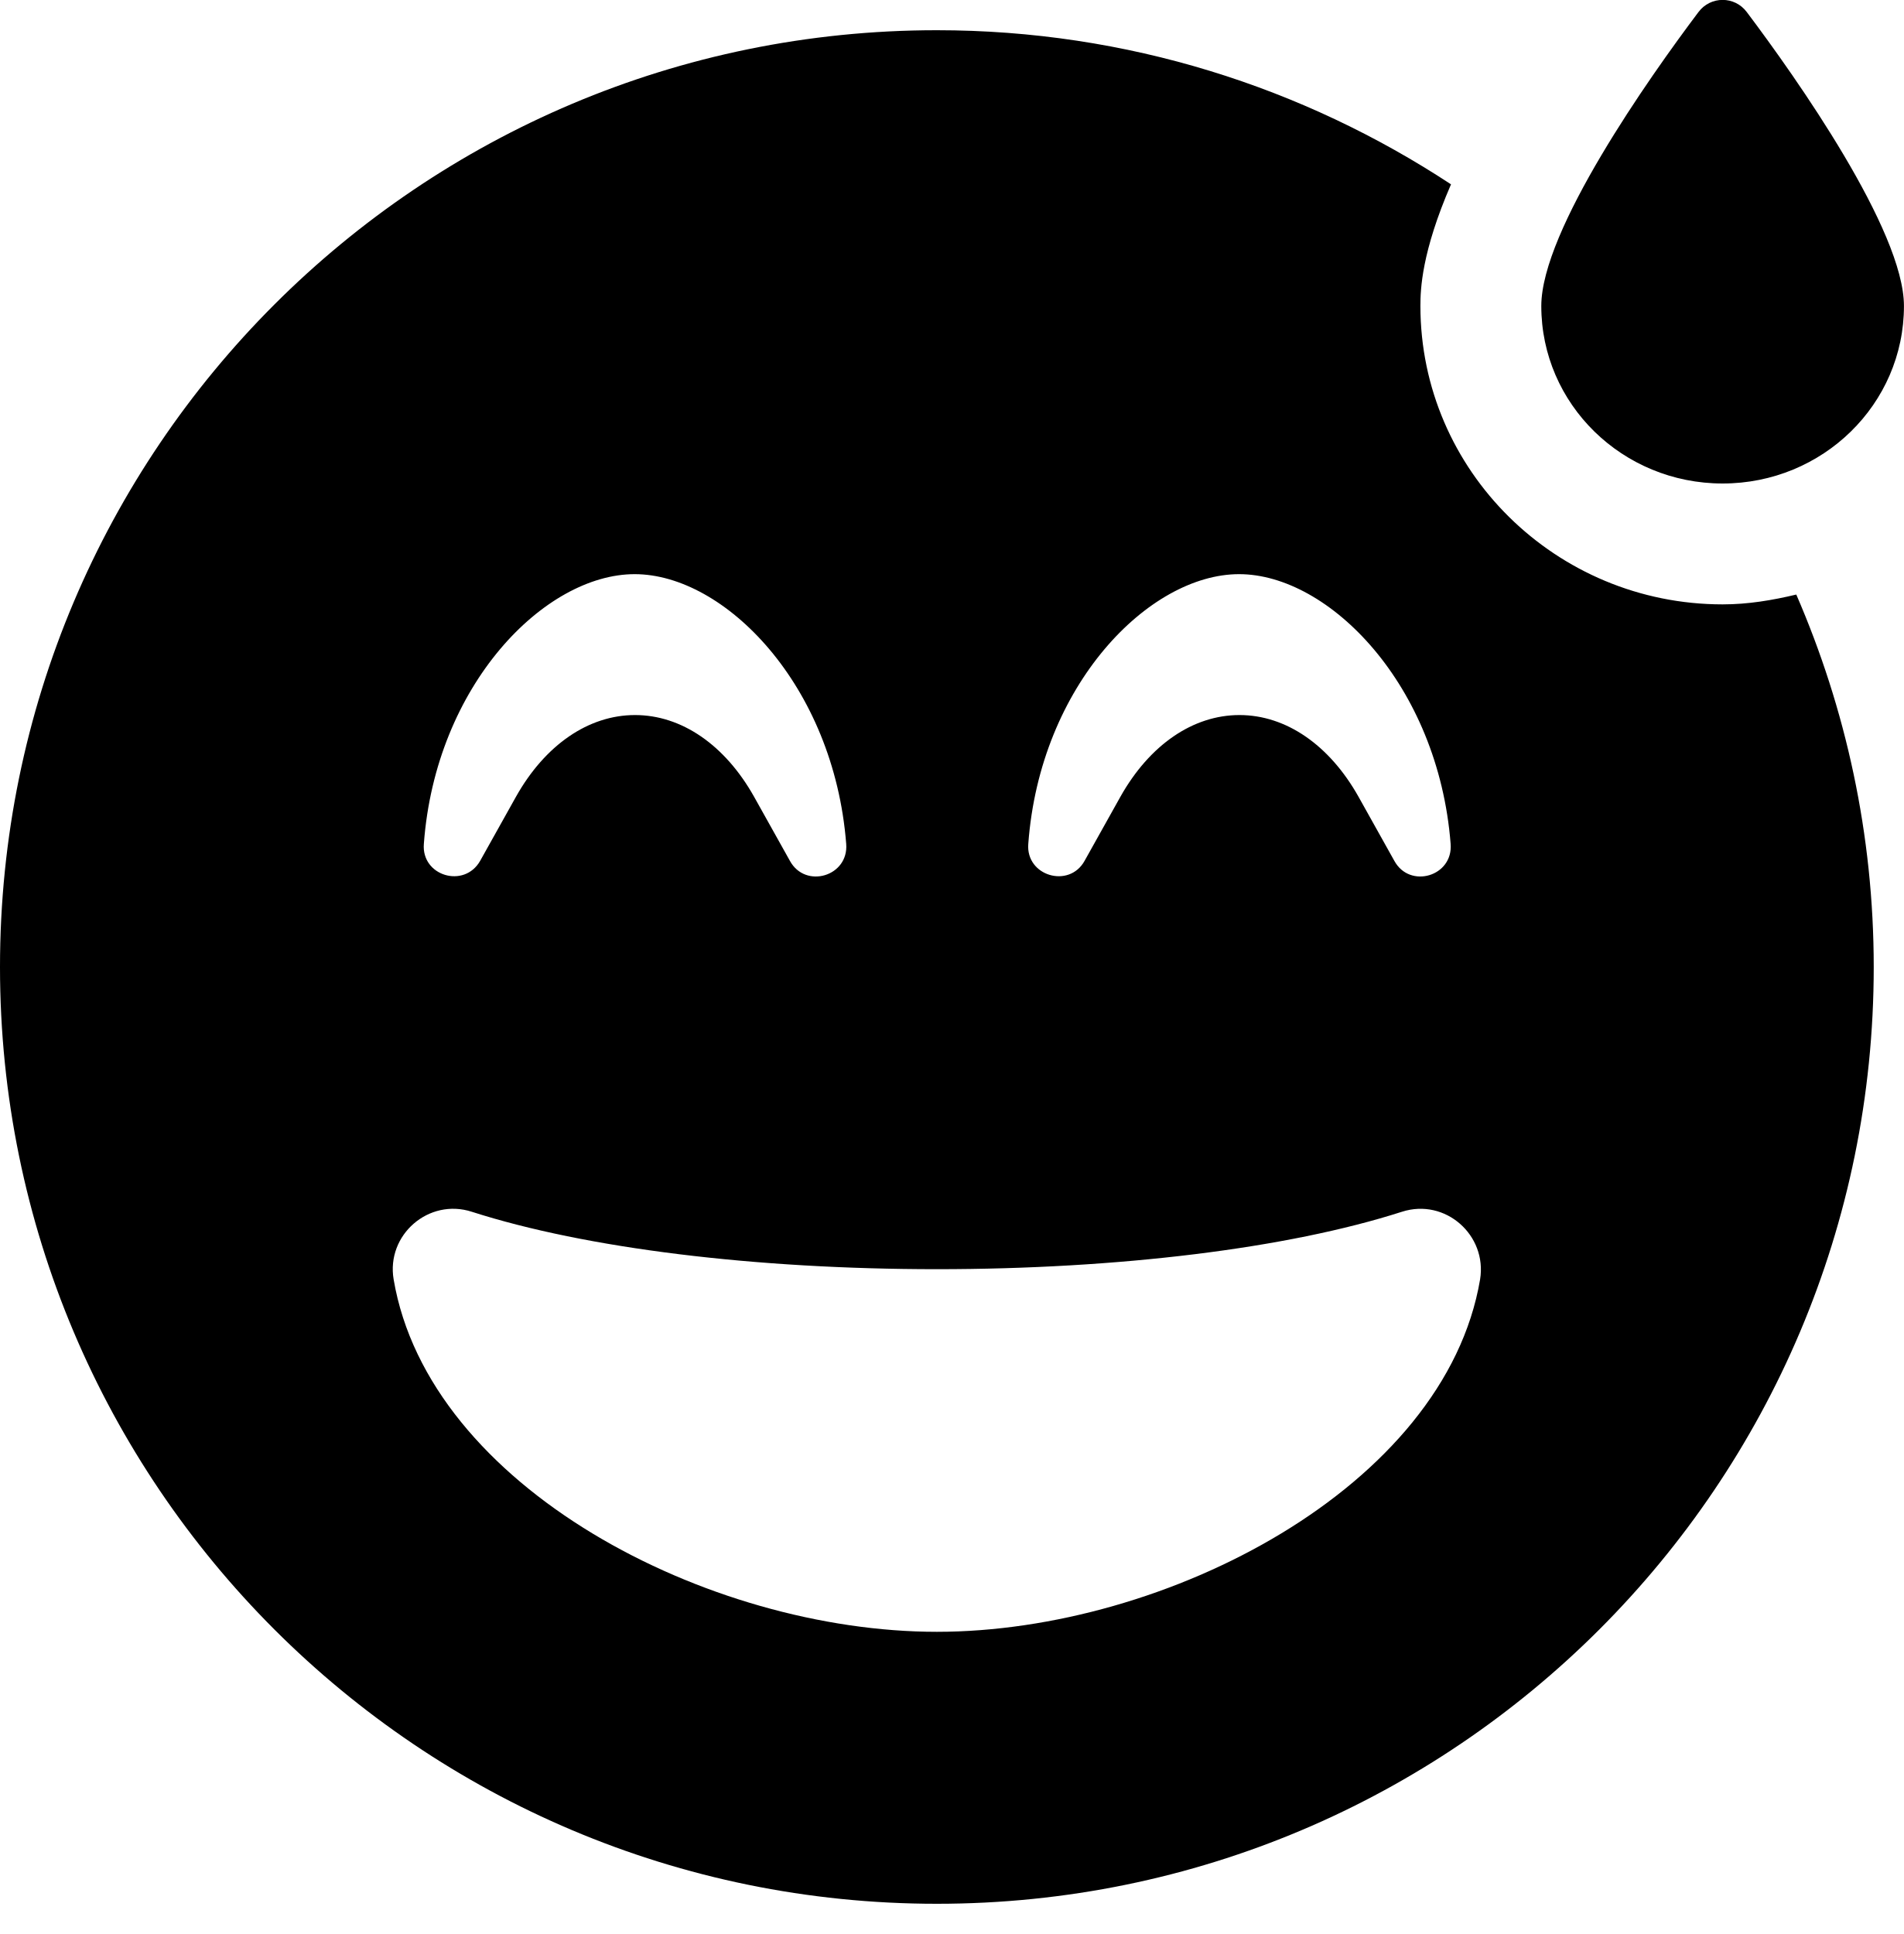
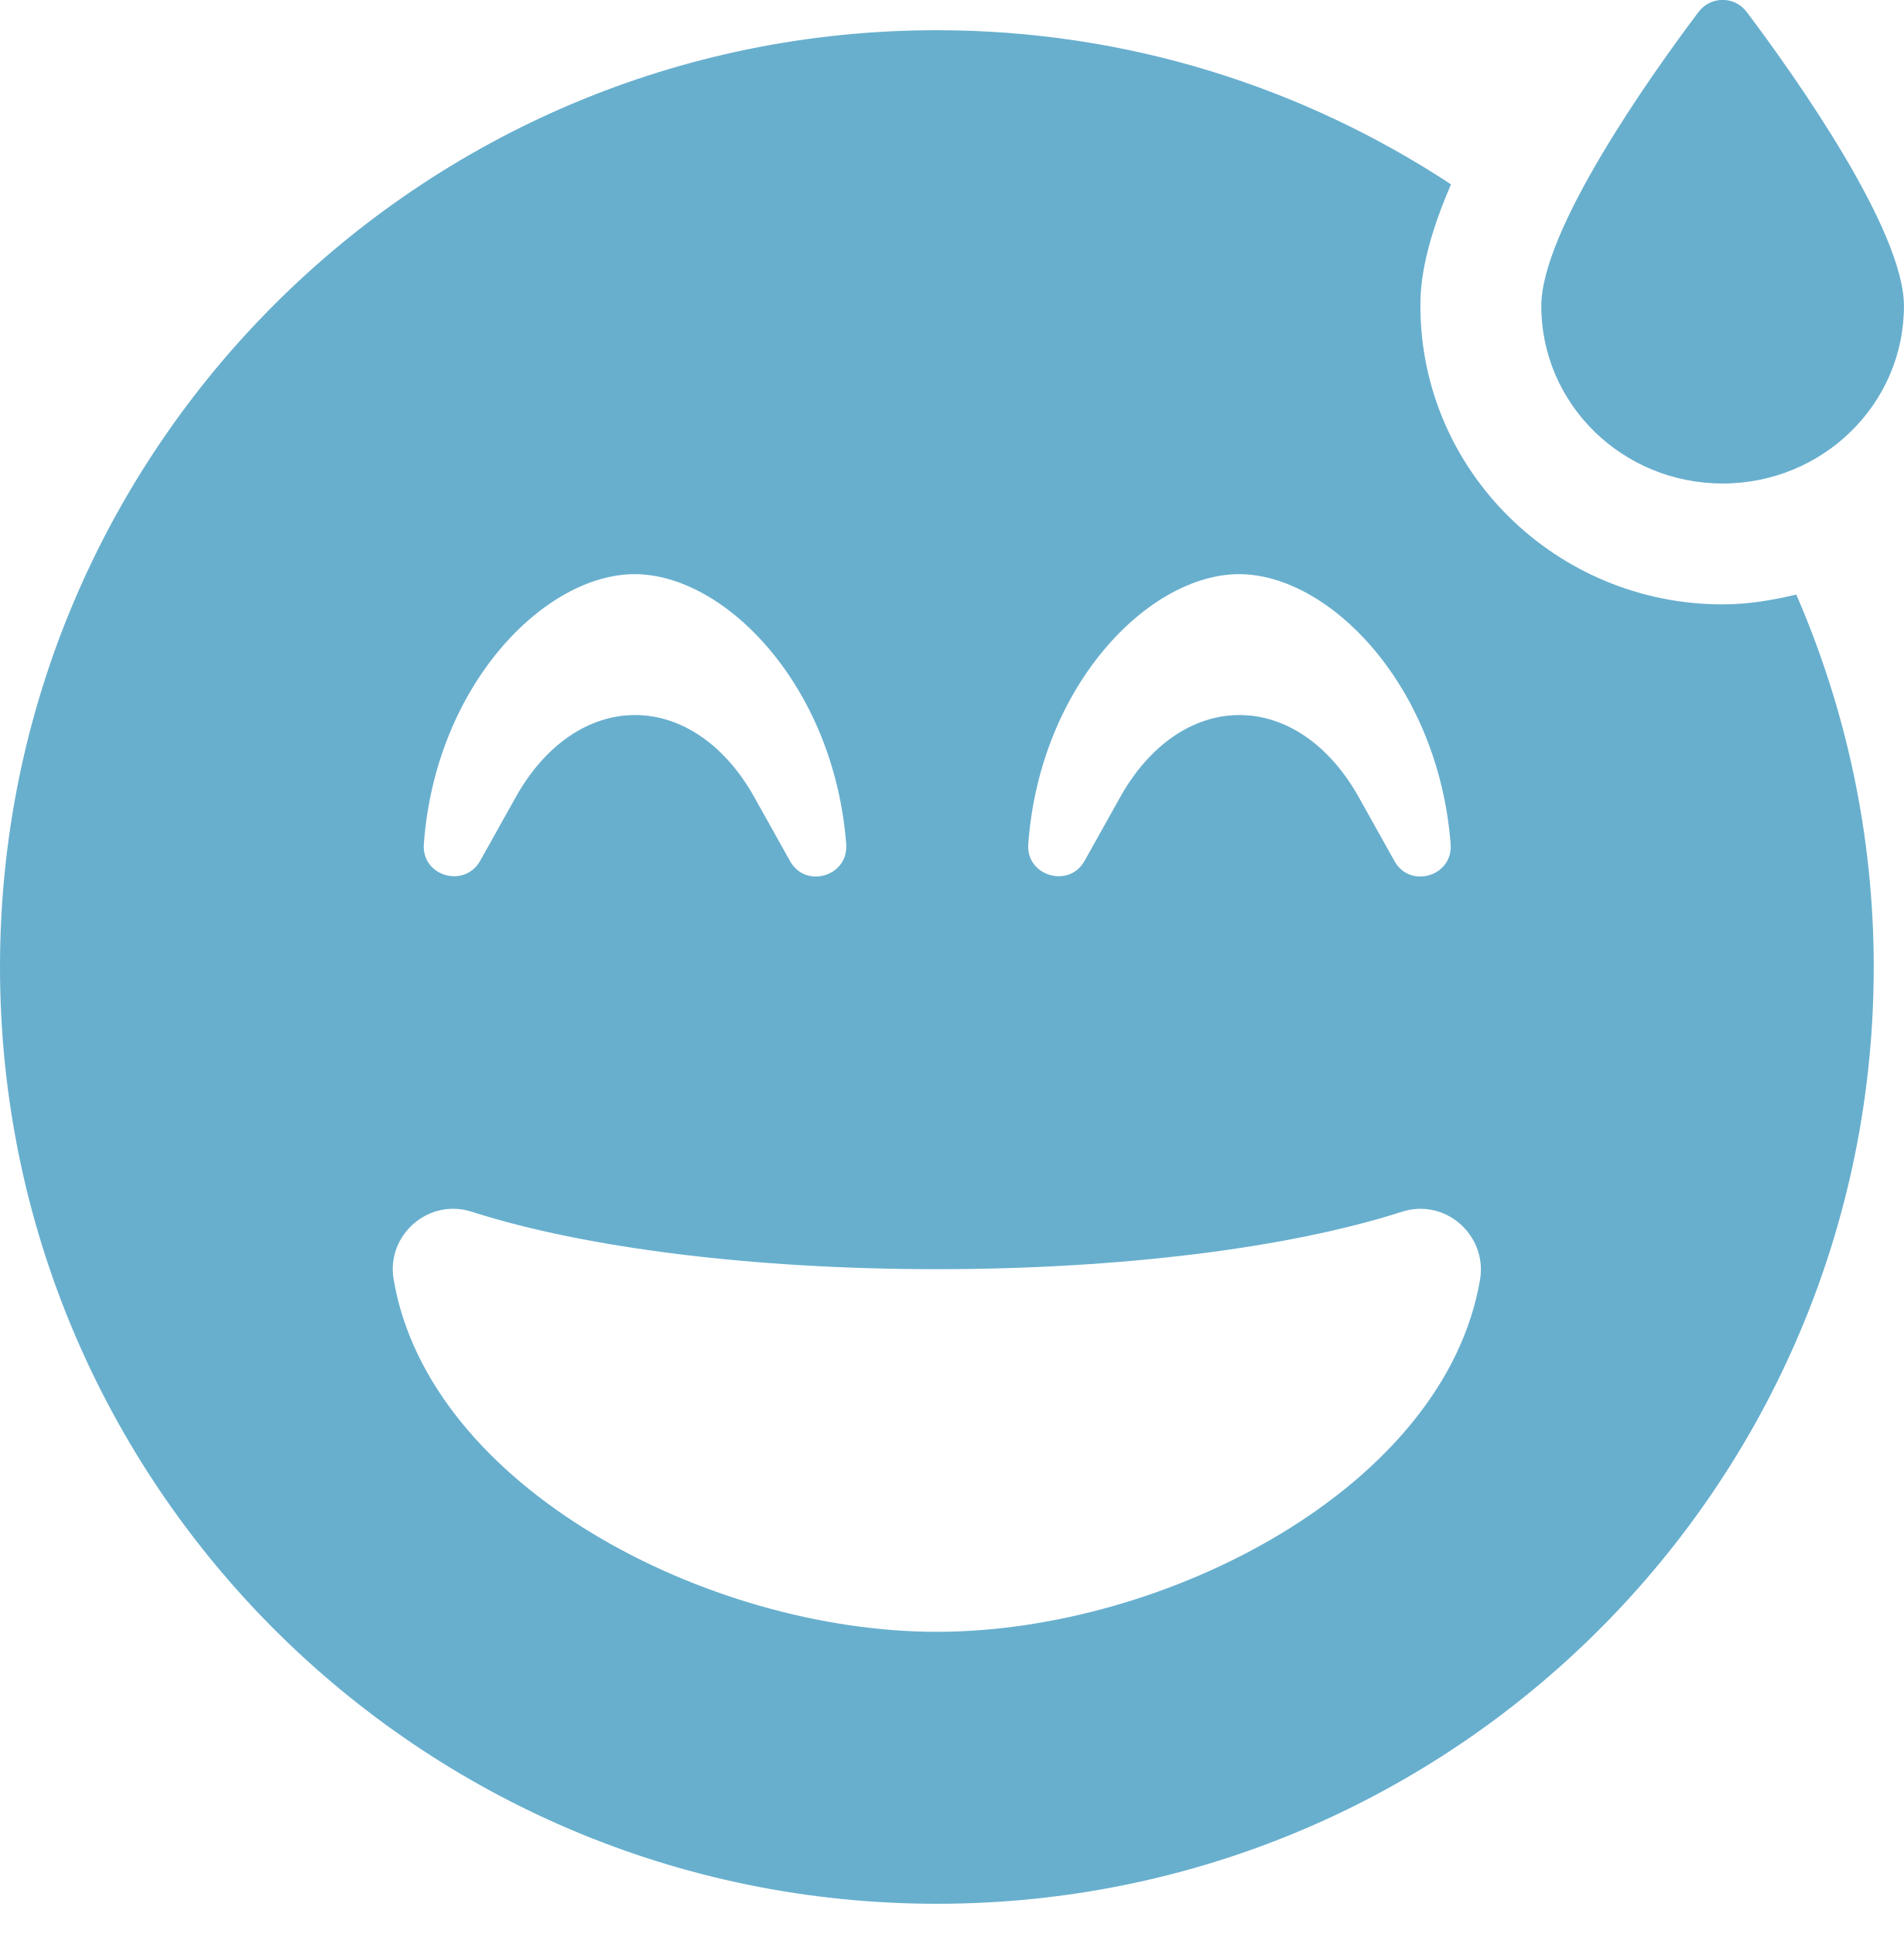
- <svg xmlns="http://www.w3.org/2000/svg" aria-hidden="true" focusable="false" data-prefix="fas" data-icon="grin-beam-sweat" class="svg-inline--fa fa-grin-beam-sweat fa-w-16" role="img" viewBox="0 0 504 512">
-   <path fill="currentColor" d="M456 128c26.5 0 48-21 48-47 0-20-28.5-60.4-41.6-77.8-3.2-4.3-9.6-4.3-12.8 0C436.5 20.6 408 61 408 81c0 26 21.5 47 48 47zm0 32c-44.1 0-80-35.4-80-79 0-4.4.3-14.2 8.1-32.2C345 23.1 298.3 8 248 8 111 8 0 119 0 256s111 248 248 248 248-111 248-248c0-35.1-7.4-68.4-20.5-98.6-6.3 1.5-12.7 2.6-19.5 2.6zm-128-8c23.8 0 52.7 29.3 56 71.4.7 8.6-10.8 12-14.9 4.5l-9.5-17c-7.7-13.7-19.2-21.6-31.5-21.6s-23.8 7.9-31.5 21.6l-9.5 17c-4.1 7.4-15.6 4-14.9-4.5 3.1-42.1 32-71.4 55.8-71.4zm-160 0c23.8 0 52.7 29.3 56 71.4.7 8.6-10.8 12-14.9 4.5l-9.5-17c-7.7-13.7-19.2-21.6-31.5-21.6s-23.8 7.9-31.5 21.6l-9.5 17c-4.2 7.4-15.6 4-14.9-4.5 3.1-42.1 32-71.4 55.8-71.4zm80 280c-60.6 0-134.5-38.3-143.8-93.3-2-11.8 9.3-21.6 20.7-17.9C155.1 330.5 200 336 248 336s92.9-5.5 123.1-15.2c11.5-3.7 22.6 6.2 20.7 17.9-9.3 55-83.2 93.3-143.8 93.3z" />
+ <svg xmlns="http://www.w3.org/2000/svg" aria-hidden="true" focusable="false" data-prefix="fas" data-icon="grin-beam-sweat" class="svg-inline--fa fa-grin-beam-sweat fa-w-16" role="img" viewBox="0 0 504 512" version="1.1" id="svg817">
+   <defs id="defs821" />
+   <path fill="currentColor" d="M456 128c26.5 0 48-21 48-47 0-20-28.5-60.4-41.6-77.8-3.2-4.3-9.6-4.3-12.8 0C436.5 20.6 408 61 408 81c0 26 21.5 47 48 47zm0 32c-44.1 0-80-35.4-80-79 0-4.4.3-14.2 8.1-32.2C345 23.1 298.3 8 248 8 111 8 0 119 0 256s111 248 248 248 248-111 248-248c0-35.1-7.4-68.4-20.5-98.6-6.3 1.5-12.7 2.6-19.5 2.6zm-128-8c23.8 0 52.7 29.3 56 71.4.7 8.6-10.8 12-14.9 4.5l-9.5-17c-7.7-13.7-19.2-21.6-31.5-21.6s-23.8 7.9-31.5 21.6l-9.5 17c-4.1 7.4-15.6 4-14.9-4.5 3.1-42.1 32-71.4 55.8-71.4zm-160 0c23.8 0 52.7 29.3 56 71.4.7 8.6-10.8 12-14.9 4.5l-9.5-17c-7.7-13.7-19.2-21.6-31.5-21.6s-23.8 7.9-31.5 21.6l-9.5 17c-4.2 7.4-15.6 4-14.9-4.5 3.1-42.1 32-71.4 55.8-71.4zm80 280c-60.6 0-134.5-38.3-143.8-93.3-2-11.8 9.3-21.6 20.7-17.9C155.1 330.5 200 336 248 336s92.9-5.5 123.1-15.2c11.5-3.7 22.6 6.2 20.7 17.9-9.3 55-83.2 93.3-143.8 93.3z" id="path815" style="fill:#68afce;fill-opacity:1" />
</svg>
